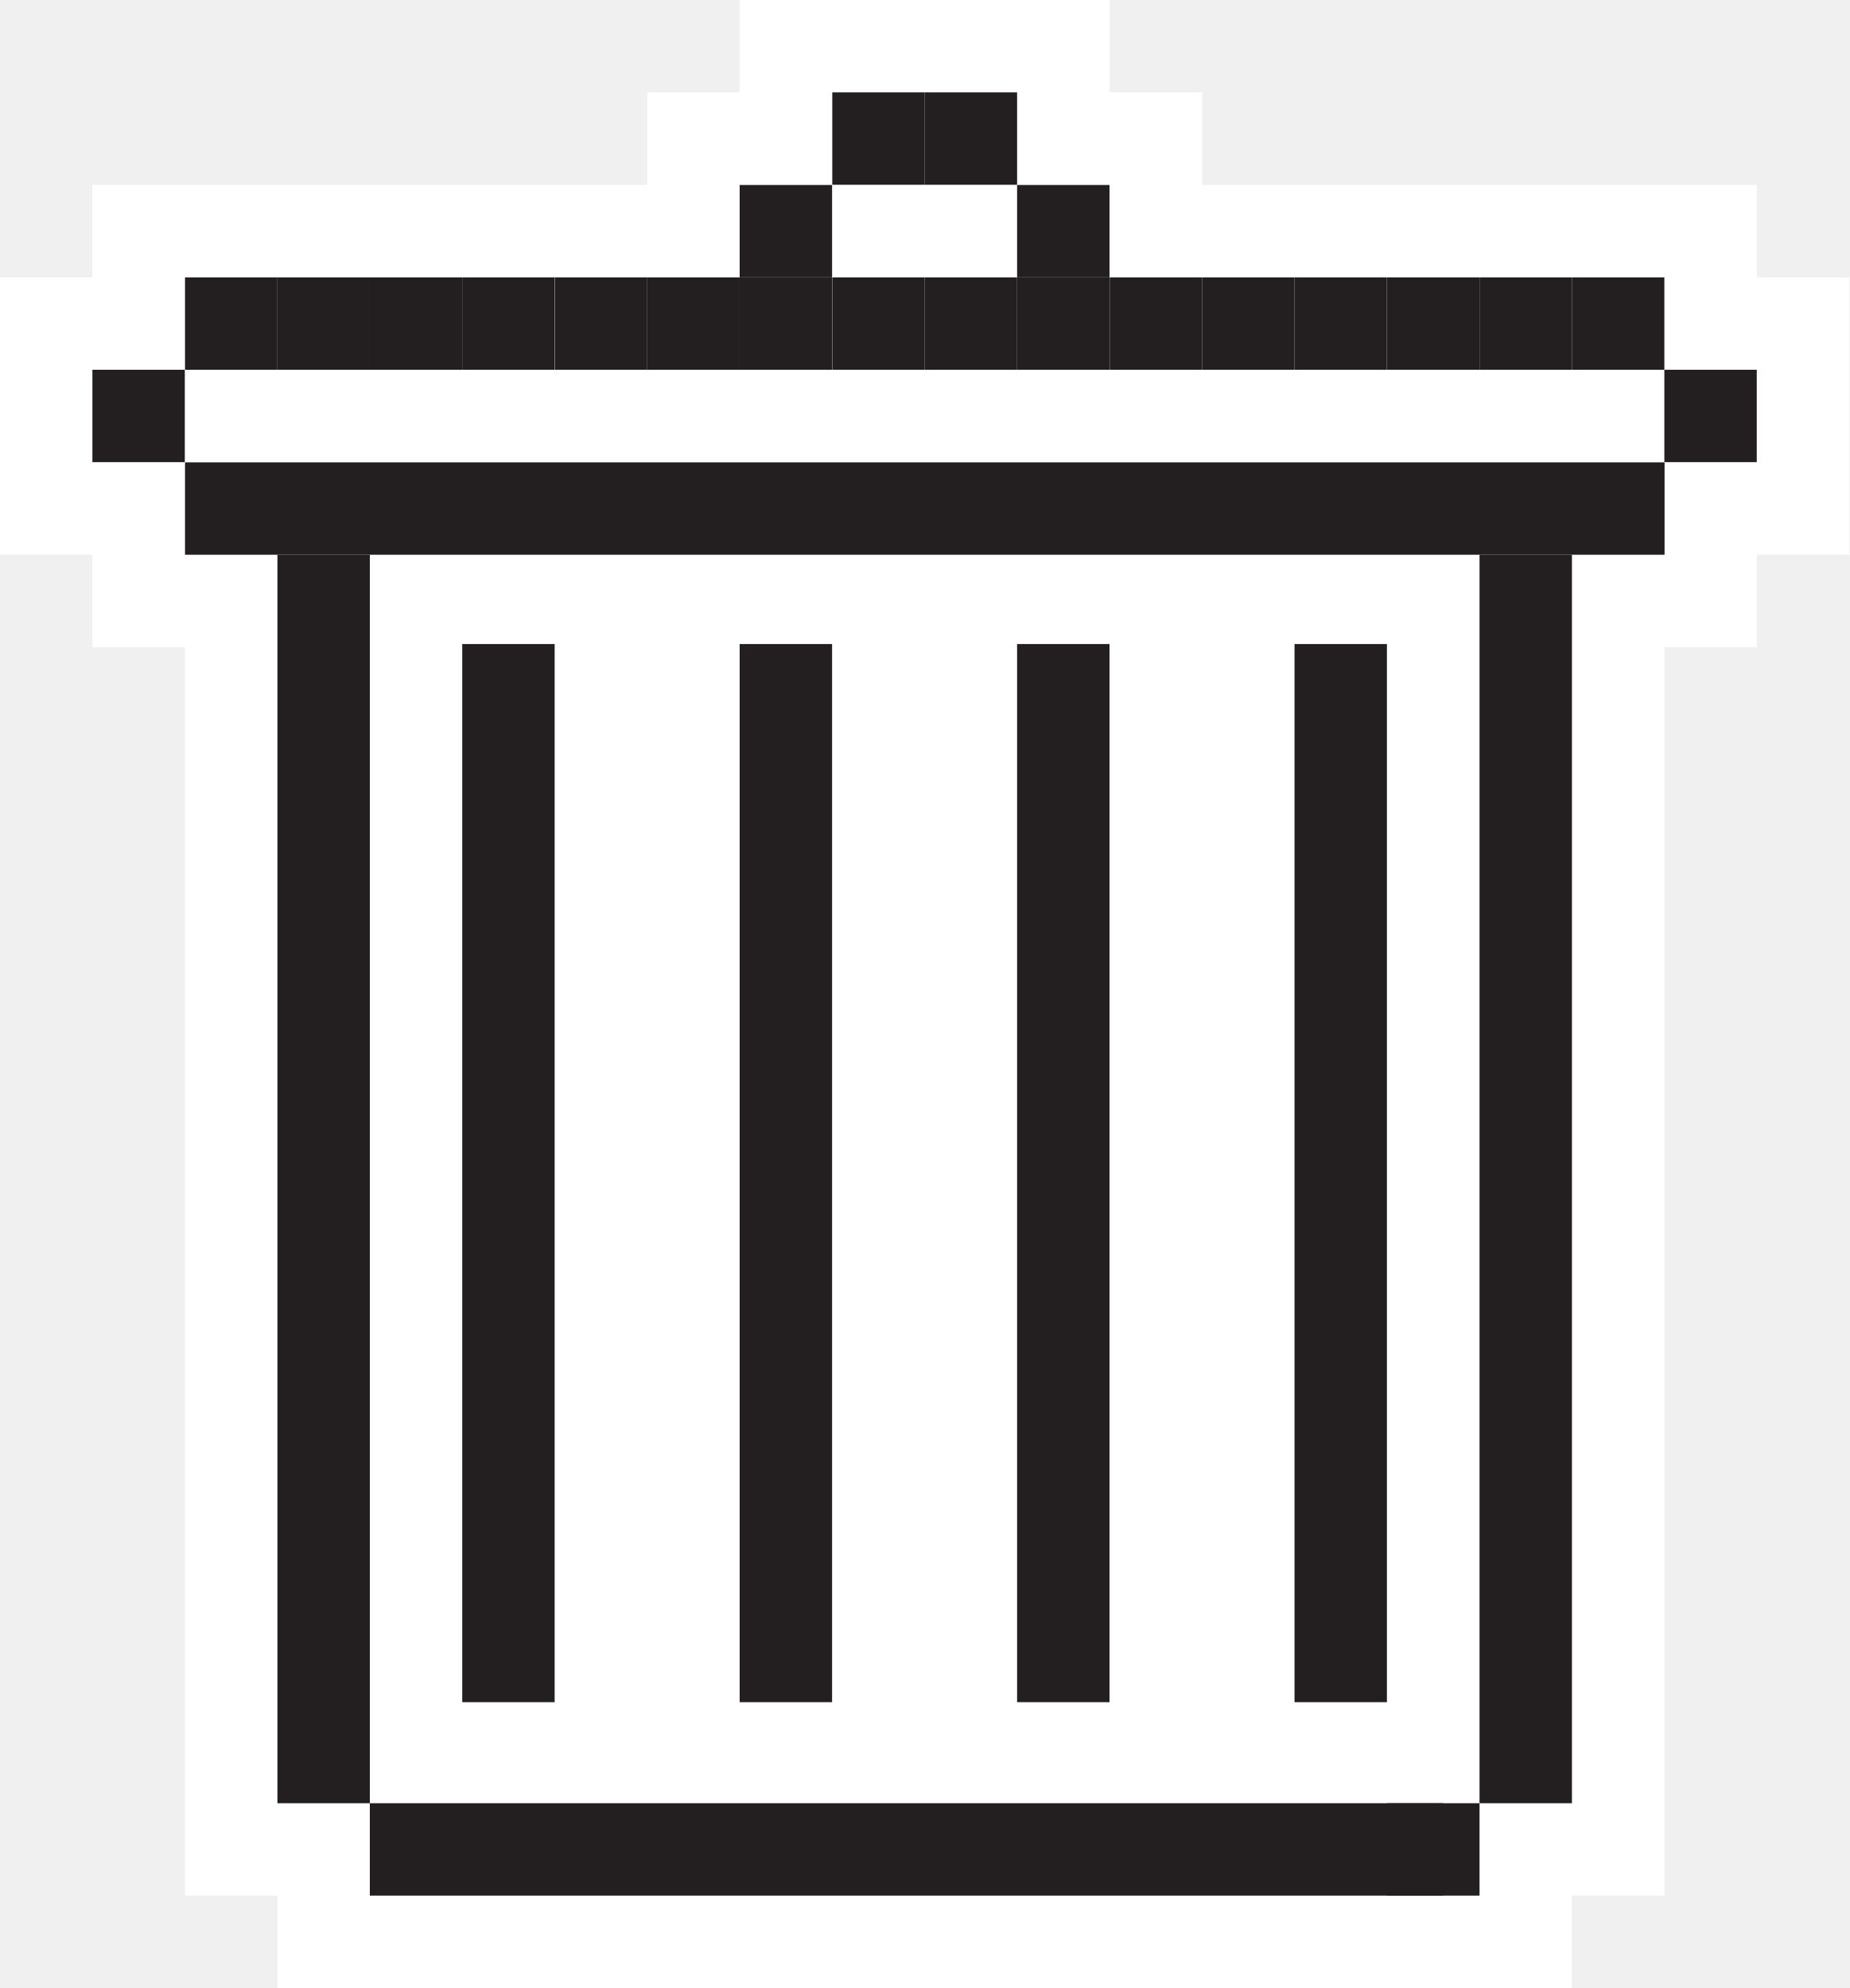
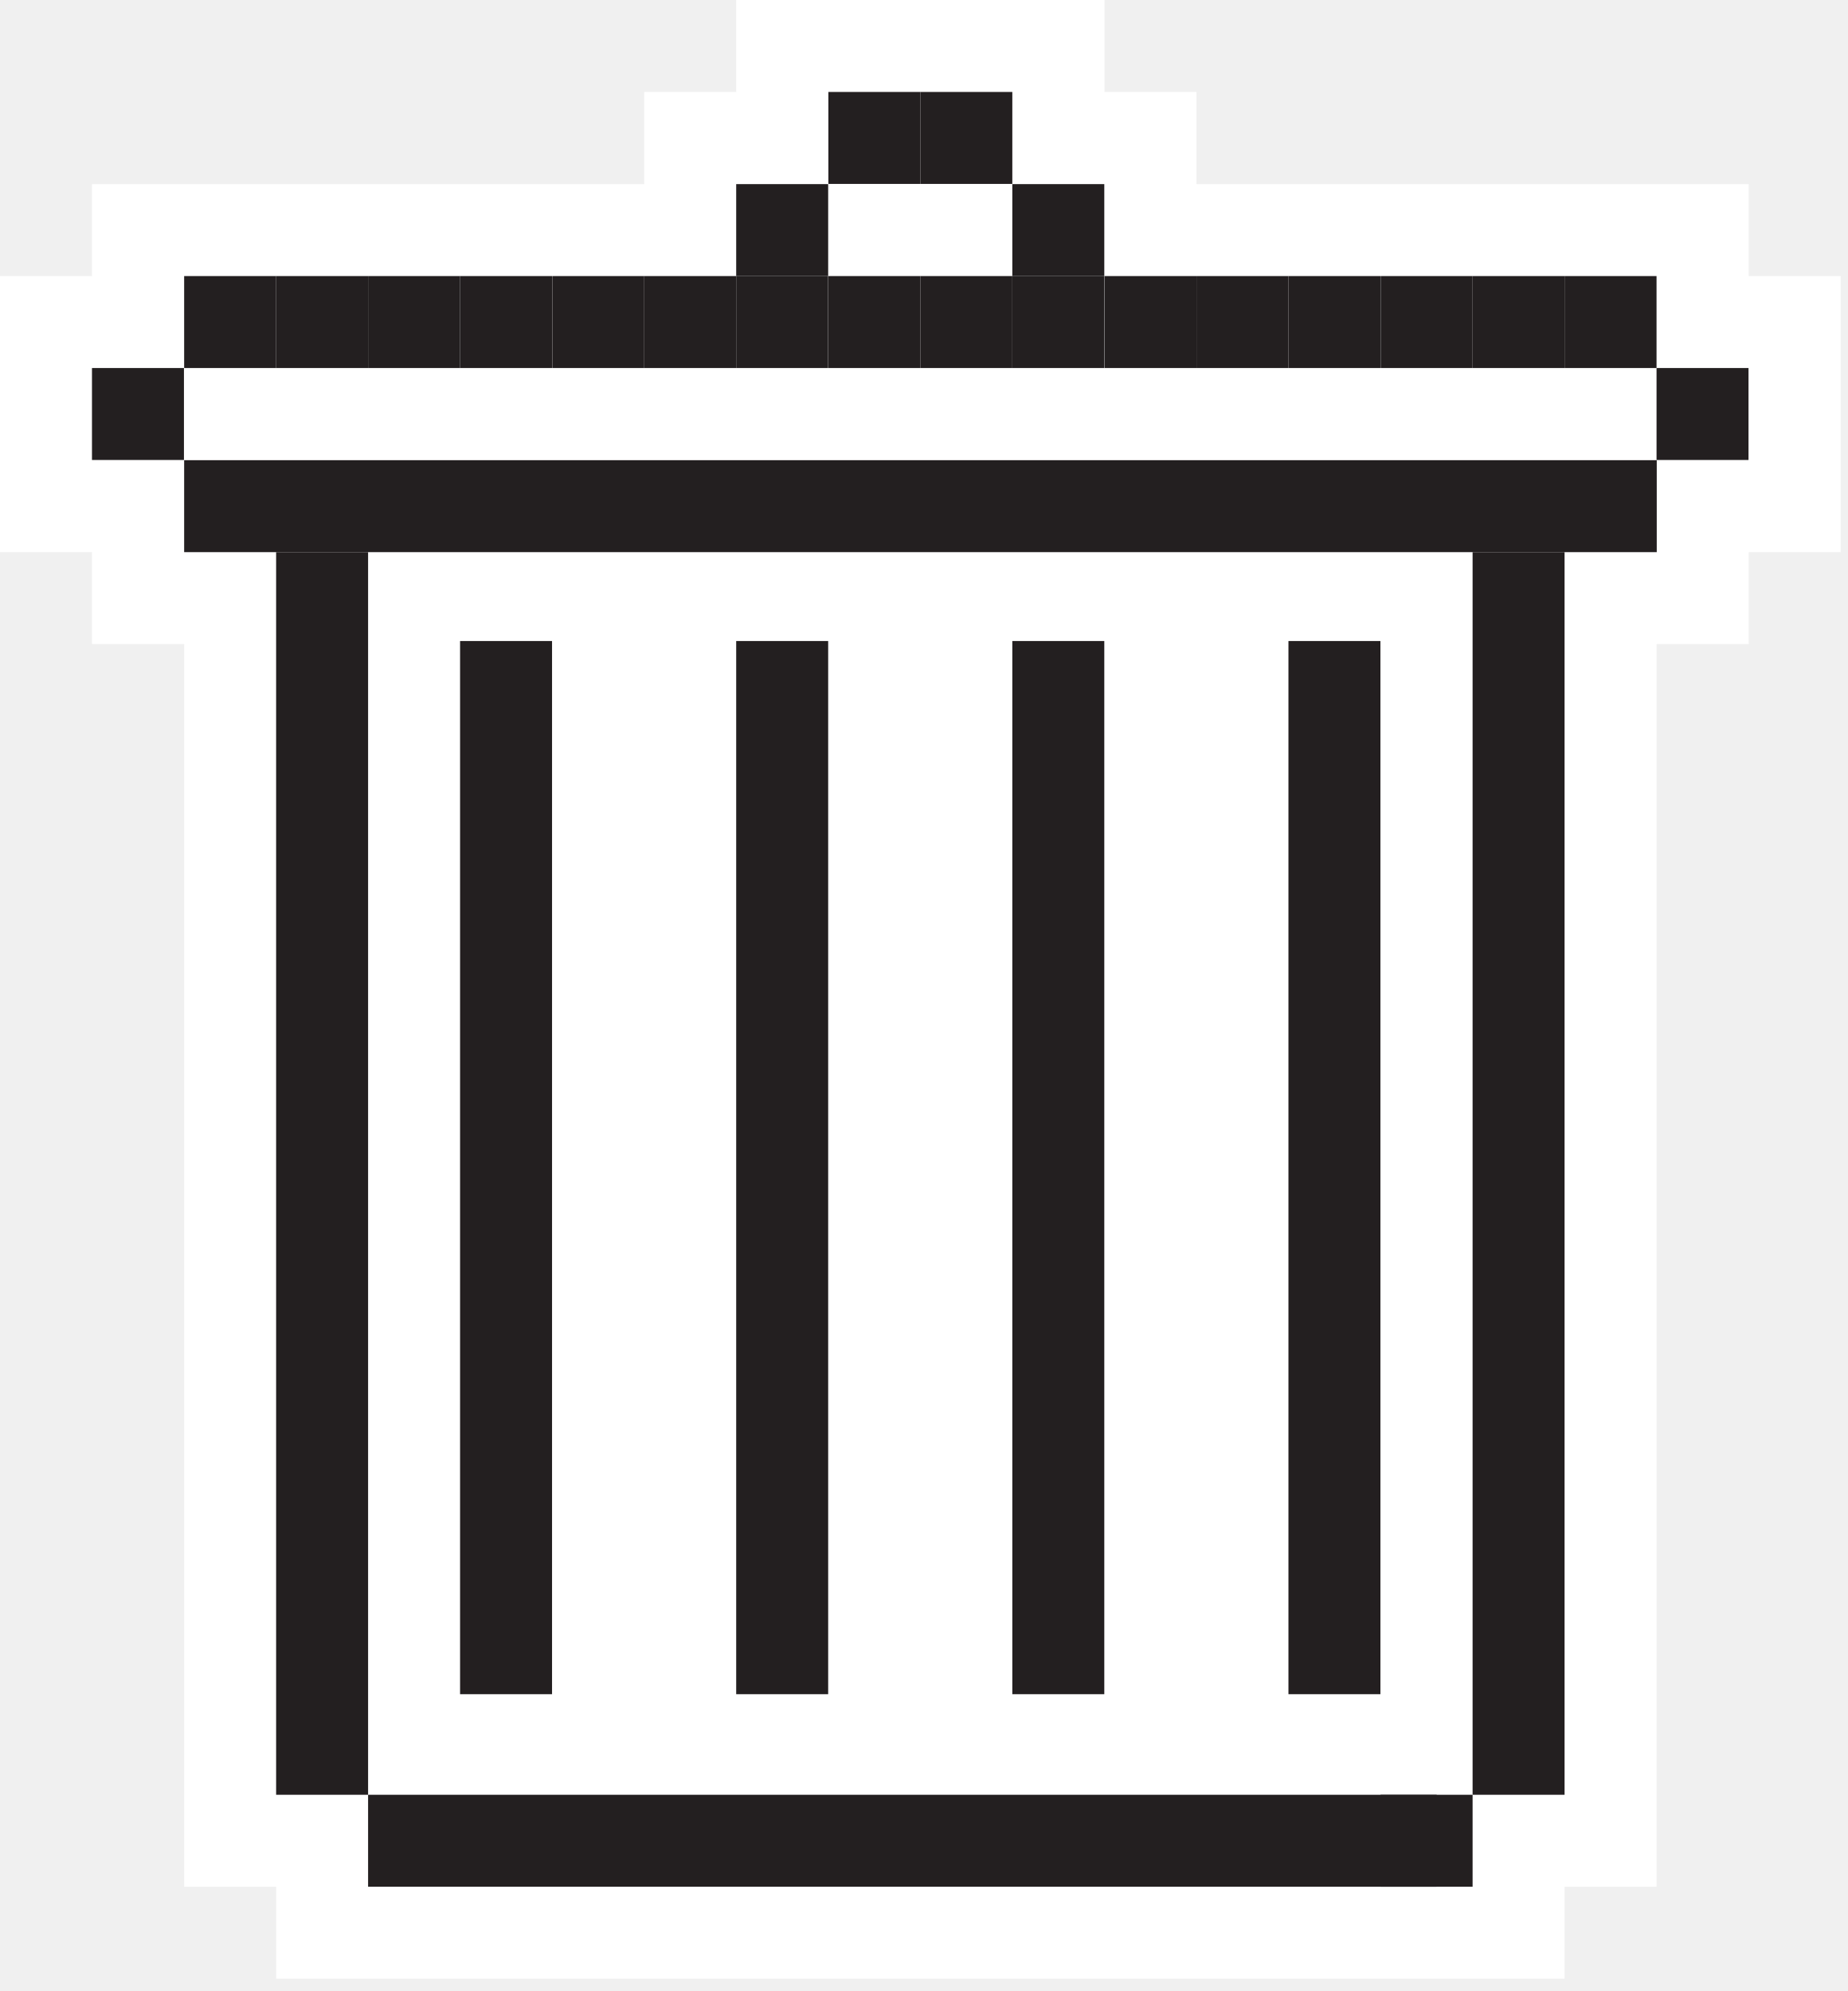
- <svg xmlns="http://www.w3.org/2000/svg" version="1.1" id="Layer_1" x="0px" y="0px" viewBox="0 0 89.66 96.4" style="enable-background:new 0 0 89.66 96.4;" xml:space="preserve">
-   <style type="text/css">
- 	.st0{fill:#FFFFFF;}
- 	.st1{fill:#231F20;}
- </style>
-   <g>
-     <polygon class="st0" points="85.18,13.45 85.18,13.45 85.18,8.97 80.69,8.97 76.21,8.97 76.21,8.97 71.73,8.97 71.73,8.97    71.73,8.97 67.25,8.97 67.25,8.97 62.76,8.97 58.28,8.97 58.28,4.48 53.8,4.48 53.8,0 49.31,0 49.31,0 44.83,0 44.83,0 40.35,0    40.35,0 35.86,0 35.86,4.48 35.86,4.48 31.38,4.48 31.38,8.97 31.38,8.97 26.9,8.97 22.41,8.97 17.93,8.97 13.45,8.97 8.97,8.97    4.48,8.97 4.48,13.45 0,13.45 0,17.93 0,22.42 0,26.9 4.48,26.9 4.48,26.9 4.48,31.38 8.97,31.38 8.97,87.44 8.97,91.92    13.45,91.92 13.45,96.4 17.93,96.4 67.25,96.4 69.98,96.4 71.73,96.4 76.21,96.4 76.21,91.92 80.69,91.92 80.69,87.44 80.69,31.38    85.18,31.38 85.18,26.9 85.18,26.9 89.66,26.9 89.66,22.42 89.66,17.93 89.66,13.45  " />
-     <rect x="4.48" y="17.93" class="st1" width="4.48" height="4.48" />
-     <rect x="17.93" y="87.44" class="st1" width="52.05" height="4.48" />
-     <rect x="67.25" y="87.44" class="st1" width="4.48" height="4.48" />
-     <rect x="13.45" y="26.9" class="st1" width="4.48" height="60.54" />
-     <rect x="22.41" y="31.23" class="st1" width="4.48" height="51.31" />
-     <rect x="62.76" y="31.23" class="st1" width="4.48" height="51.31" />
-     <rect x="35.86" y="31.23" class="st1" width="4.48" height="51.31" />
-     <rect x="49.31" y="31.23" class="st1" width="4.48" height="51.31" />
-     <rect x="71.73" y="26.9" class="st1" width="4.48" height="60.54" />
-     <rect x="35.86" y="8.97" class="st1" width="4.48" height="4.48" />
-     <rect x="49.31" y="8.97" class="st1" width="4.48" height="4.48" />
-     <rect x="40.35" y="4.48" class="st1" width="4.48" height="4.48" />
-     <rect x="44.83" y="4.48" class="st1" width="4.48" height="4.48" />
-     <rect x="80.69" y="17.93" class="st1" width="4.48" height="4.48" />
-     <rect x="8.97" y="22.42" class="st1" width="71.73" height="4.48" />
-     <rect x="8.97" y="13.45" class="st1" width="4.48" height="4.48" />
-     <rect x="13.45" y="13.45" class="st1" width="4.48" height="4.48" />
-     <rect x="17.93" y="13.45" class="st1" width="4.48" height="4.48" />
-     <rect x="22.41" y="13.45" class="st1" width="4.48" height="4.48" />
-     <rect x="26.9" y="13.45" class="st1" width="4.48" height="4.48" />
-     <rect x="31.38" y="13.45" class="st1" width="4.48" height="4.48" />
-     <rect x="35.86" y="13.45" class="st1" width="4.48" height="4.48" />
-     <rect x="40.35" y="13.45" class="st1" width="4.48" height="4.48" />
-     <rect x="44.83" y="13.45" class="st1" width="4.48" height="4.48" />
-     <rect x="49.31" y="13.45" class="st1" width="4.48" height="4.48" />
-     <rect x="53.8" y="13.45" class="st1" width="4.48" height="4.48" />
-     <rect x="58.28" y="13.45" class="st1" width="4.48" height="4.48" />
-     <rect x="62.76" y="13.45" class="st1" width="4.48" height="4.48" />
-     <rect x="67.25" y="13.45" class="st1" width="4.48" height="4.48" />
-     <rect x="71.73" y="13.45" class="st1" width="4.48" height="4.48" />
-     <rect x="76.21" y="13.45" class="st1" width="4.48" height="4.48" />
+ <svg xmlns="http://www.w3.org/2000/svg" id="TrIcon" width="90" height="97" viewBox="0 0 90 97" fill="none">
+   <g clip-path="url(#clip0_25_3363)">
+     <path d="M85.18 13.45V8.97H80.69H76.21H71.73H67.25H62.76H58.28V4.48H53.8V0H49.31H44.83H40.35H35.86V4.48H31.38V8.97H26.9H22.41H17.93H13.45H8.97H4.48V13.45H0V17.93V22.42V26.9H4.48V31.38H8.97V87.44V91.92H13.45V96.4H17.93H67.25H69.98H71.73H76.21V91.92H80.69V87.44V31.38H85.18V26.9H89.66V22.42V17.93V13.45H85.18Z" fill="white" />
+     <path d="M8.96 17.93H4.48V22.41H8.96V17.93Z" fill="#231F20" />
+     <path d="M69.98 87.44H17.93V91.92H69.98V87.44Z" fill="#231F20" />
+     <path d="M71.73 87.44H67.25V91.92H71.73V87.44Z" fill="#231F20" />
+     <path d="M17.93 26.9H13.45V87.44H17.93V26.9Z" fill="#231F20" />
+     <path d="M26.89 31.23H22.41V82.54H26.89V31.23Z" fill="#231F20" />
+     <path d="M67.24 31.23H62.76V82.54H67.24V31.23Z" fill="#231F20" />
+     <path d="M40.34 31.23H35.86V82.54H40.34V31.23Z" fill="#231F20" />
+     <path d="M53.79 31.23H49.31V82.54H53.79V31.23Z" fill="#231F20" />
+     <path d="M76.21 26.9H71.73V87.44H76.21V26.9Z" fill="#231F20" />
+     <path d="M40.34 8.97H35.86V13.45H40.34V8.97Z" fill="#231F20" />
+     <path d="M53.79 8.97H49.31V13.45H53.79V8.97Z" fill="#231F20" />
+     <path d="M44.83 4.48H40.35V8.96H44.83V4.48Z" fill="#231F20" />
+     <path d="M49.31 4.48H44.83V8.96H49.31V4.48Z" fill="#231F20" />
+     <path d="M85.17 17.93H80.69V22.41H85.17V17.93Z" fill="#231F20" />
+     <path d="M80.7 22.42H8.97V26.9H80.7V22.42Z" fill="#231F20" />
+     <path d="M13.45 13.45H8.97V17.93H13.45V13.45Z" fill="#231F20" />
+     <path d="M17.93 13.45H13.45V17.93H17.93V13.45Z" fill="#231F20" />
+     <path d="M22.41 13.45H17.93V17.93H22.41V13.45Z" fill="#231F20" />
+     <path d="M26.89 13.45H22.41V17.93H26.89V13.45Z" fill="#231F20" />
+     <path d="M31.38 13.45H26.9V17.93H31.38V13.45Z" fill="#231F20" />
+     <path d="M35.86 13.45H31.38V17.93H35.86V13.45Z" fill="#231F20" />
+     <path d="M40.34 13.45H35.86V17.93H40.34V13.45Z" fill="#231F20" />
+     <path d="M44.83 13.45H40.35V17.93H44.83V13.45Z" fill="#231F20" />
+     <path d="M49.31 13.45H44.83V17.93H49.31V13.45Z" fill="#231F20" />
+     <path d="M53.79 13.45H49.31V17.93H53.79V13.45Z" fill="#231F20" />
+     <path d="M58.28 13.45H53.8V17.93H58.28V13.45Z" fill="#231F20" />
+     <path d="M62.76 13.45H58.28V17.93H62.76V13.45Z" fill="#231F20" />
+     <path d="M67.24 13.45H62.76V17.93H67.24V13.45Z" fill="#231F20" />
+     <path d="M71.73 13.45H67.25V17.93H71.73V13.45Z" fill="#231F20" />
+     <path d="M76.21 13.45H71.73V17.93H76.21V13.45Z" fill="#231F20" />
+     <path d="M80.69 13.45H76.21V17.93H80.69V13.45Z" fill="#231F20" />
  </g>
+   <defs>
+     <clipPath id="clip0_25_3363">
+       <rect width="89.66" height="96.4" fill="white" />
+     </clipPath>
+   </defs>
</svg>
